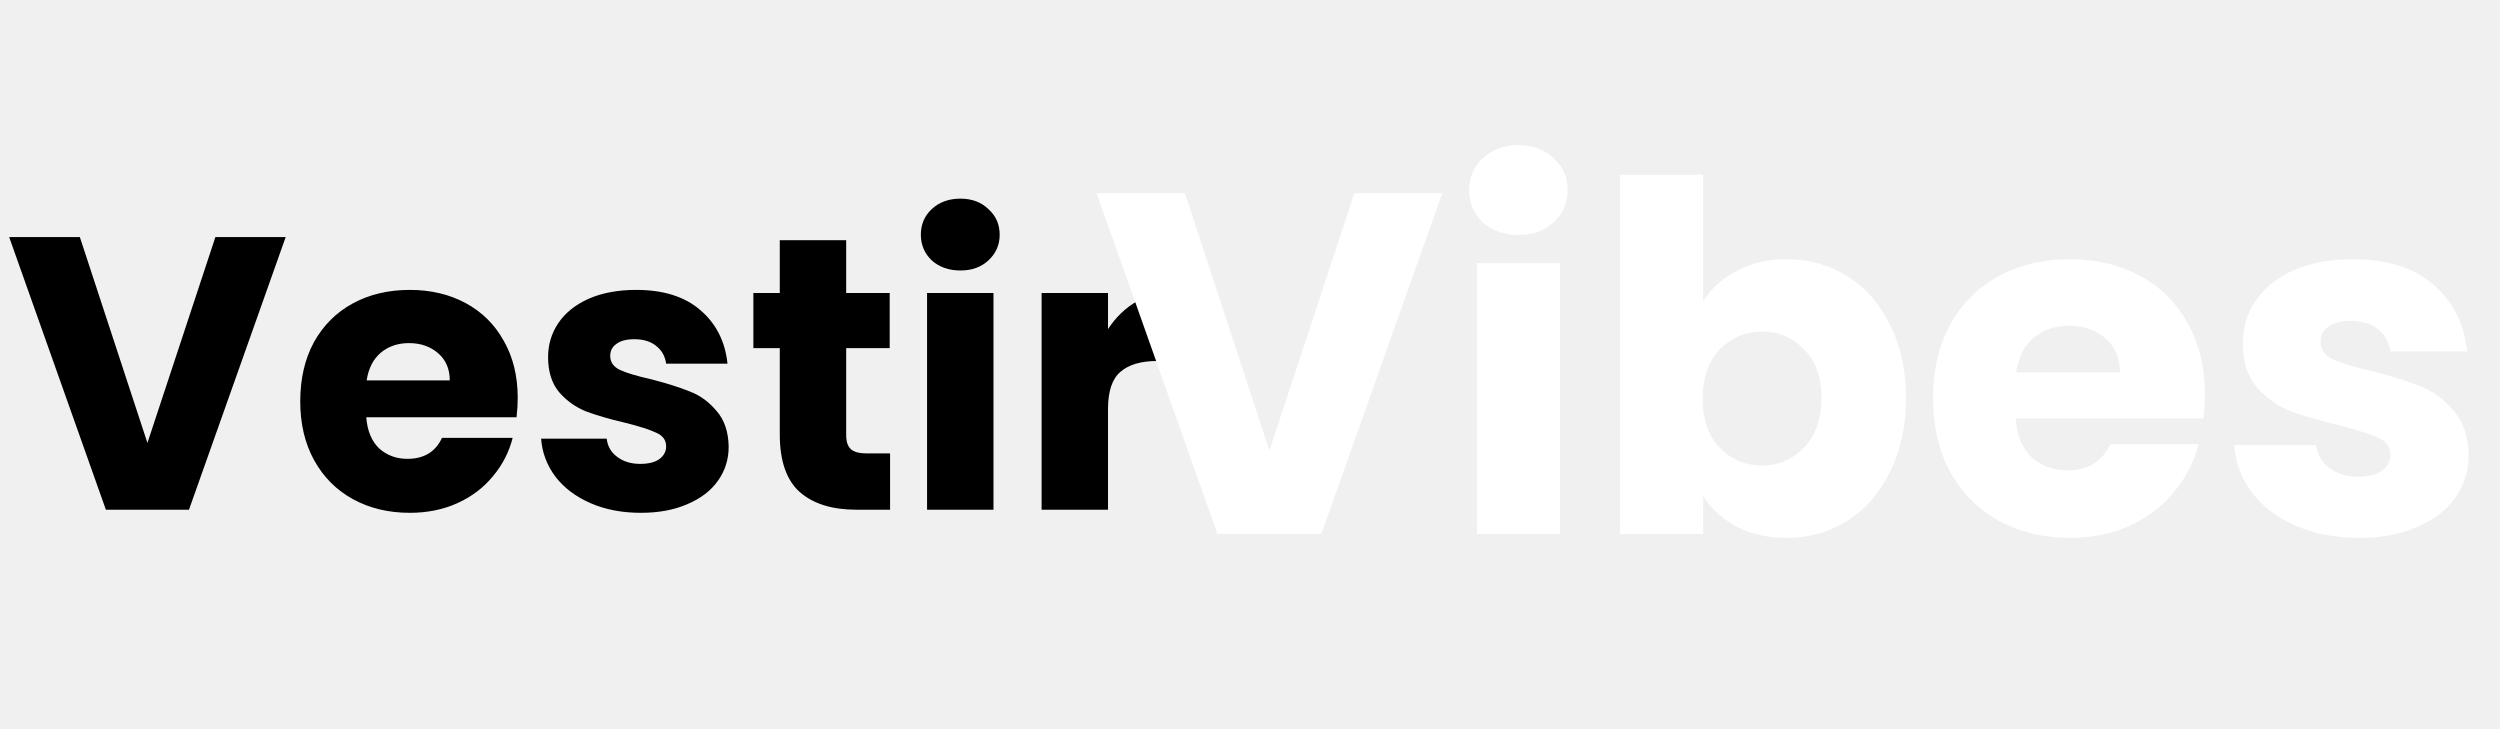
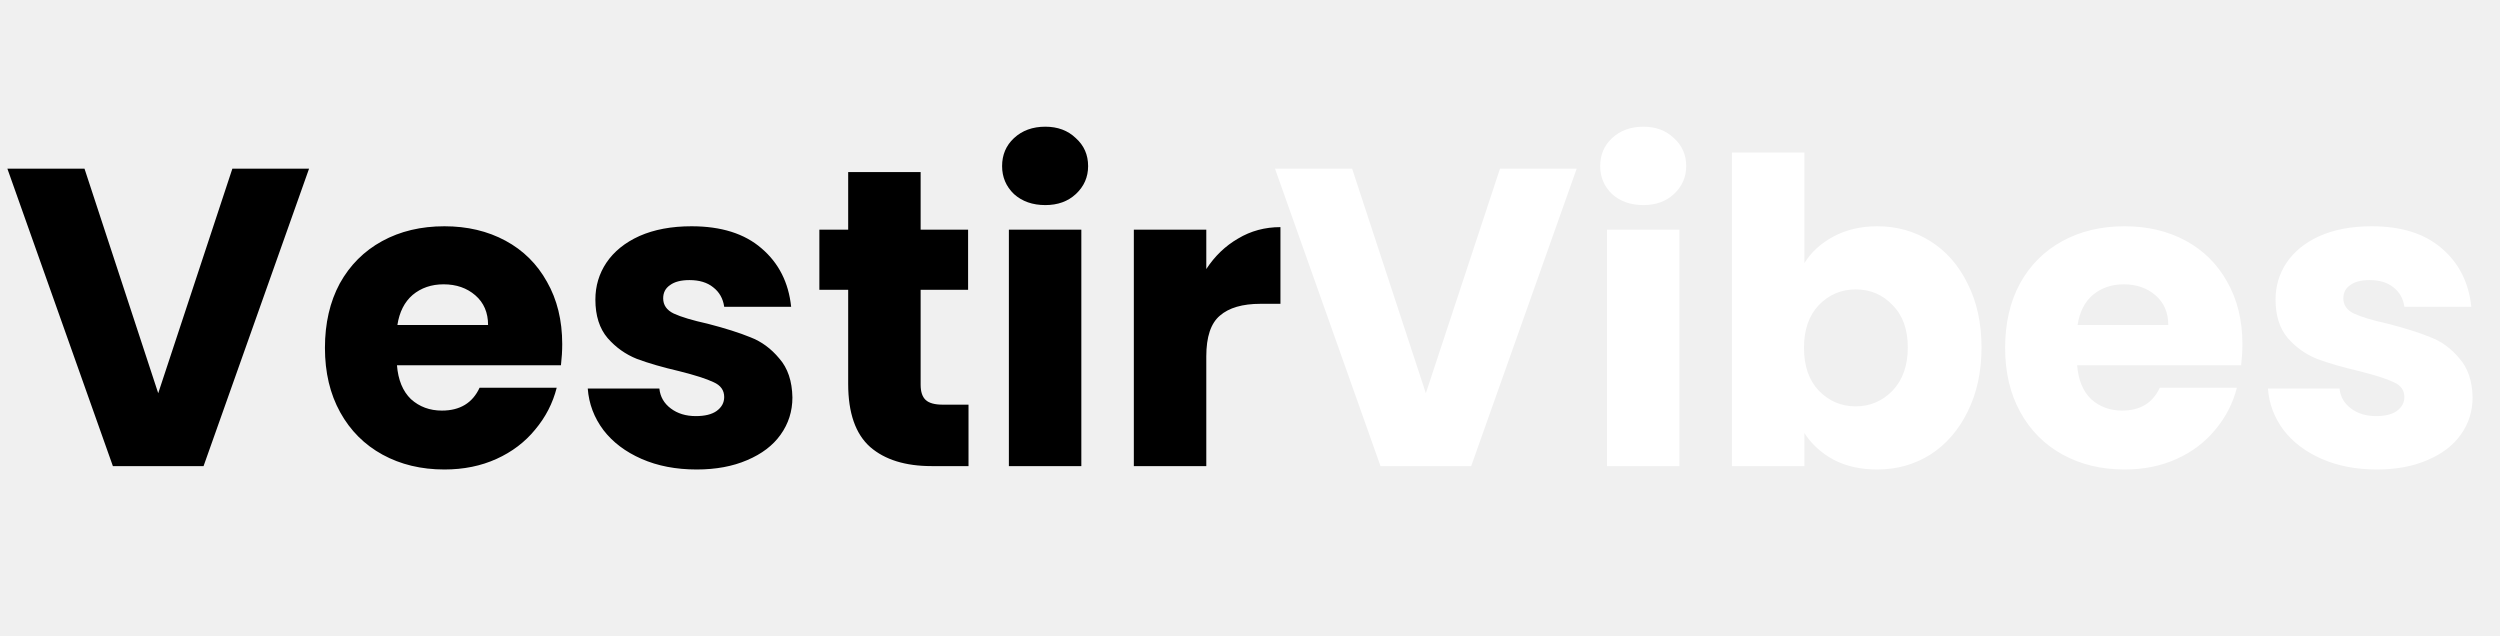
- <svg xmlns="http://www.w3.org/2000/svg" width="103" height="30" viewBox="0 0 103 30" fill="none">
-   <path d="M11.77 9.768L7.786 21H4.362L0.378 9.768H3.29L6.074 18.248L8.874 9.768H11.77ZM21.33 16.392C21.33 16.648 21.314 16.915 21.282 17.192H15.09C15.133 17.747 15.309 18.173 15.618 18.472C15.938 18.76 16.327 18.904 16.786 18.904C17.468 18.904 17.943 18.616 18.21 18.04H21.122C20.973 18.627 20.701 19.155 20.306 19.624C19.922 20.093 19.436 20.461 18.85 20.728C18.263 20.995 17.607 21.128 16.882 21.128C16.007 21.128 15.229 20.941 14.546 20.568C13.863 20.195 13.33 19.661 12.946 18.968C12.562 18.275 12.37 17.464 12.37 16.536C12.37 15.608 12.556 14.797 12.93 14.104C13.314 13.411 13.847 12.877 14.53 12.504C15.213 12.131 15.996 11.944 16.882 11.944C17.746 11.944 18.514 12.125 19.186 12.488C19.858 12.851 20.381 13.368 20.754 14.04C21.138 14.712 21.33 15.496 21.33 16.392ZM18.53 15.672C18.53 15.203 18.37 14.829 18.05 14.552C17.73 14.275 17.33 14.136 16.85 14.136C16.391 14.136 16.002 14.269 15.682 14.536C15.373 14.803 15.181 15.181 15.106 15.672H18.53ZM26.405 21.128C25.627 21.128 24.933 20.995 24.325 20.728C23.717 20.461 23.237 20.099 22.885 19.64C22.533 19.171 22.336 18.648 22.293 18.072H24.997C25.029 18.381 25.173 18.632 25.429 18.824C25.685 19.016 26 19.112 26.373 19.112C26.715 19.112 26.976 19.048 27.157 18.92C27.349 18.781 27.445 18.605 27.445 18.392C27.445 18.136 27.312 17.949 27.045 17.832C26.779 17.704 26.347 17.565 25.749 17.416C25.109 17.267 24.576 17.112 24.149 16.952C23.723 16.781 23.355 16.52 23.045 16.168C22.736 15.805 22.581 15.32 22.581 14.712C22.581 14.2 22.72 13.736 22.997 13.32C23.285 12.893 23.701 12.557 24.245 12.312C24.8 12.067 25.456 11.944 26.213 11.944C27.333 11.944 28.213 12.221 28.853 12.776C29.504 13.331 29.877 14.067 29.973 14.984H27.445C27.403 14.675 27.264 14.429 27.029 14.248C26.805 14.067 26.507 13.976 26.133 13.976C25.813 13.976 25.568 14.04 25.397 14.168C25.227 14.285 25.141 14.451 25.141 14.664C25.141 14.92 25.275 15.112 25.541 15.24C25.819 15.368 26.245 15.496 26.821 15.624C27.483 15.795 28.021 15.965 28.437 16.136C28.853 16.296 29.216 16.563 29.525 16.936C29.845 17.299 30.011 17.789 30.021 18.408C30.021 18.931 29.872 19.4 29.573 19.816C29.285 20.221 28.864 20.541 28.309 20.776C27.765 21.011 27.131 21.128 26.405 21.128ZM36.671 18.68V21H35.279C34.287 21 33.514 20.76 32.959 20.28C32.404 19.789 32.127 18.995 32.127 17.896V14.344H31.039V12.072H32.127V9.896H34.863V12.072H36.655V14.344H34.863V17.928C34.863 18.195 34.927 18.387 35.055 18.504C35.183 18.621 35.397 18.68 35.695 18.68H36.671ZM39.571 11.144C39.091 11.144 38.697 11.005 38.387 10.728C38.089 10.44 37.939 10.088 37.939 9.672C37.939 9.245 38.089 8.893 38.387 8.616C38.697 8.328 39.091 8.184 39.571 8.184C40.041 8.184 40.425 8.328 40.723 8.616C41.032 8.893 41.187 9.245 41.187 9.672C41.187 10.088 41.032 10.44 40.723 10.728C40.425 11.005 40.041 11.144 39.571 11.144ZM40.931 12.072V21H38.195V12.072H40.931ZM45.65 13.56C45.97 13.069 46.37 12.685 46.85 12.408C47.33 12.12 47.863 11.976 48.45 11.976V14.872H47.698C47.015 14.872 46.503 15.021 46.162 15.32C45.821 15.608 45.65 16.12 45.65 16.856V21H42.914V12.072H45.65V13.56Z" fill="black" />
-   <path d="M59.42 7.96L54.44 22H50.16L45.18 7.96H48.82L52.3 18.56L55.8 7.96H59.42ZM62.569 9.68C61.969 9.68 61.476 9.507 61.089 9.16C60.716 8.8 60.529 8.36 60.529 7.84C60.529 7.307 60.716 6.867 61.089 6.52C61.476 6.16 61.969 5.98 62.569 5.98C63.156 5.98 63.636 6.16 64.009 6.52C64.396 6.867 64.589 7.307 64.589 7.84C64.589 8.36 64.396 8.8 64.009 9.16C63.636 9.507 63.156 9.68 62.569 9.68ZM64.269 10.84V22H60.849V10.84H64.269ZM70.168 12.42C70.488 11.9 70.948 11.48 71.548 11.16C72.148 10.84 72.835 10.68 73.608 10.68C74.528 10.68 75.361 10.913 76.108 11.38C76.855 11.847 77.441 12.513 77.868 13.38C78.308 14.247 78.528 15.253 78.528 16.4C78.528 17.547 78.308 18.56 77.868 19.44C77.441 20.307 76.855 20.98 76.108 21.46C75.361 21.927 74.528 22.16 73.608 22.16C72.821 22.16 72.135 22.007 71.548 21.7C70.961 21.38 70.501 20.96 70.168 20.44V22H66.748V7.2H70.168V12.42ZM75.048 16.4C75.048 15.547 74.808 14.88 74.328 14.4C73.861 13.907 73.281 13.66 72.588 13.66C71.908 13.66 71.328 13.907 70.848 14.4C70.381 14.893 70.148 15.567 70.148 16.42C70.148 17.273 70.381 17.947 70.848 18.44C71.328 18.933 71.908 19.18 72.588 19.18C73.268 19.18 73.848 18.933 74.328 18.44C74.808 17.933 75.048 17.253 75.048 16.4ZM90.842 16.24C90.842 16.56 90.822 16.893 90.782 17.24H83.042C83.095 17.933 83.315 18.467 83.702 18.84C84.102 19.2 84.589 19.38 85.162 19.38C86.015 19.38 86.609 19.02 86.942 18.3H90.582C90.395 19.033 90.055 19.693 89.562 20.28C89.082 20.867 88.475 21.327 87.742 21.66C87.009 21.993 86.189 22.16 85.282 22.16C84.189 22.16 83.215 21.927 82.362 21.46C81.509 20.993 80.842 20.327 80.362 19.46C79.882 18.593 79.642 17.58 79.642 16.42C79.642 15.26 79.875 14.247 80.342 13.38C80.822 12.513 81.489 11.847 82.342 11.38C83.195 10.913 84.175 10.68 85.282 10.68C86.362 10.68 87.322 10.907 88.162 11.36C89.002 11.813 89.655 12.46 90.122 13.3C90.602 14.14 90.842 15.12 90.842 16.24ZM87.342 15.34C87.342 14.753 87.142 14.287 86.742 13.94C86.342 13.593 85.842 13.42 85.242 13.42C84.669 13.42 84.182 13.587 83.782 13.92C83.395 14.253 83.155 14.727 83.062 15.34H87.342ZM97.186 22.16C96.213 22.16 95.346 21.993 94.586 21.66C93.826 21.327 93.226 20.873 92.786 20.3C92.346 19.713 92.1 19.06 92.046 18.34H95.426C95.466 18.727 95.646 19.04 95.966 19.28C96.286 19.52 96.68 19.64 97.146 19.64C97.573 19.64 97.9 19.56 98.126 19.4C98.366 19.227 98.486 19.007 98.486 18.74C98.486 18.42 98.32 18.187 97.986 18.04C97.653 17.88 97.113 17.707 96.366 17.52C95.566 17.333 94.9 17.14 94.366 16.94C93.833 16.727 93.373 16.4 92.986 15.96C92.6 15.507 92.406 14.9 92.406 14.14C92.406 13.5 92.58 12.92 92.926 12.4C93.286 11.867 93.806 11.447 94.486 11.14C95.18 10.833 96 10.68 96.946 10.68C98.346 10.68 99.446 11.027 100.246 11.72C101.06 12.413 101.526 13.333 101.646 14.48H98.486C98.433 14.093 98.26 13.787 97.966 13.56C97.686 13.333 97.313 13.22 96.846 13.22C96.446 13.22 96.14 13.3 95.926 13.46C95.713 13.607 95.606 13.813 95.606 14.08C95.606 14.4 95.773 14.64 96.106 14.8C96.453 14.96 96.986 15.12 97.706 15.28C98.533 15.493 99.206 15.707 99.726 15.92C100.246 16.12 100.7 16.453 101.086 16.92C101.486 17.373 101.693 17.987 101.706 18.76C101.706 19.413 101.52 20 101.146 20.52C100.786 21.027 100.26 21.427 99.566 21.72C98.886 22.013 98.093 22.16 97.186 22.16Z" fill="white" />
+ <svg xmlns="http://www.w3.org/2000/svg" width="118" height="30" viewBox="0 0 118 30" fill="none">
+   <path d="M14.588 7.96L9.608 22H5.328L0.348 7.96H3.988L7.468 18.56L10.968 7.96H14.588ZM26.537 16.24C26.537 16.56 26.517 16.893 26.477 17.24H18.737C18.791 17.933 19.011 18.467 19.397 18.84C19.797 19.2 20.284 19.38 20.857 19.38C21.711 19.38 22.304 19.02 22.637 18.3H26.277C26.091 19.033 25.751 19.693 25.257 20.28C24.777 20.867 24.171 21.327 23.437 21.66C22.704 21.993 21.884 22.16 20.977 22.16C19.884 22.16 18.911 21.927 18.057 21.46C17.204 20.993 16.537 20.327 16.057 19.46C15.577 18.593 15.337 17.58 15.337 16.42C15.337 15.26 15.571 14.247 16.037 13.38C16.517 12.513 17.184 11.847 18.037 11.38C18.891 10.913 19.871 10.68 20.977 10.68C22.057 10.68 23.017 10.907 23.857 11.36C24.697 11.813 25.351 12.46 25.817 13.3C26.297 14.14 26.537 15.12 26.537 16.24ZM23.037 15.34C23.037 14.753 22.837 14.287 22.437 13.94C22.037 13.593 21.537 13.42 20.937 13.42C20.364 13.42 19.877 13.587 19.477 13.92C19.091 14.253 18.851 14.727 18.757 15.34H23.037ZM32.882 22.16C31.908 22.16 31.042 21.993 30.282 21.66C29.522 21.327 28.922 20.873 28.482 20.3C28.042 19.713 27.795 19.06 27.742 18.34H31.122C31.162 18.727 31.342 19.04 31.662 19.28C31.982 19.52 32.375 19.64 32.842 19.64C33.268 19.64 33.595 19.56 33.822 19.4C34.062 19.227 34.182 19.007 34.182 18.74C34.182 18.42 34.015 18.187 33.682 18.04C33.348 17.88 32.808 17.707 32.062 17.52C31.262 17.333 30.595 17.14 30.062 16.94C29.528 16.727 29.068 16.4 28.682 15.96C28.295 15.507 28.102 14.9 28.102 14.14C28.102 13.5 28.275 12.92 28.622 12.4C28.982 11.867 29.502 11.447 30.182 11.14C30.875 10.833 31.695 10.68 32.642 10.68C34.042 10.68 35.142 11.027 35.942 11.72C36.755 12.413 37.222 13.333 37.342 14.48H34.182C34.128 14.093 33.955 13.787 33.662 13.56C33.382 13.333 33.008 13.22 32.542 13.22C32.142 13.22 31.835 13.3 31.622 13.46C31.408 13.607 31.302 13.813 31.302 14.08C31.302 14.4 31.468 14.64 31.802 14.8C32.148 14.96 32.682 15.12 33.402 15.28C34.228 15.493 34.902 15.707 35.422 15.92C35.942 16.12 36.395 16.453 36.782 16.92C37.182 17.373 37.388 17.987 37.402 18.76C37.402 19.413 37.215 20 36.842 20.52C36.482 21.027 35.955 21.427 35.262 21.72C34.582 22.013 33.788 22.16 32.882 22.16ZM45.714 19.1V22H43.974C42.734 22 41.767 21.7 41.074 21.1C40.381 20.487 40.034 19.493 40.034 18.12V13.68H38.674V10.84H40.034V8.12H43.454V10.84H45.694V13.68H43.454V18.16C43.454 18.493 43.534 18.733 43.694 18.88C43.854 19.027 44.121 19.1 44.494 19.1H45.714ZM49.339 9.68C48.739 9.68 48.246 9.507 47.859 9.16C47.486 8.8 47.299 8.36 47.299 7.84C47.299 7.307 47.486 6.867 47.859 6.52C48.246 6.16 48.739 5.98 49.339 5.98C49.926 5.98 50.406 6.16 50.779 6.52C51.166 6.867 51.359 7.307 51.359 7.84C51.359 8.36 51.166 8.8 50.779 9.16C50.406 9.507 49.926 9.68 49.339 9.68ZM51.039 10.84V22H47.619V10.84H51.039ZM56.937 12.7C57.337 12.087 57.837 11.607 58.437 11.26C59.037 10.9 59.704 10.72 60.437 10.72V14.34H59.497C58.644 14.34 58.004 14.527 57.577 14.9C57.151 15.26 56.937 15.9 56.937 16.82V22H53.517V10.84H56.937V12.7Z" fill="black" />
+   <path d="M74.42 7.96L69.44 22H65.16L60.18 7.96H63.82L67.3 18.56L70.8 7.96H74.42ZM77.569 9.68C76.969 9.68 76.476 9.507 76.089 9.16C75.716 8.8 75.529 8.36 75.529 7.84C75.529 7.307 75.716 6.867 76.089 6.52C76.476 6.16 76.969 5.98 77.569 5.98C78.156 5.98 78.636 6.16 79.009 6.52C79.396 6.867 79.589 7.307 79.589 7.84C79.589 8.36 79.396 8.8 79.009 9.16C78.636 9.507 78.156 9.68 77.569 9.68ZM79.269 10.84V22H75.849V10.84H79.269ZM85.168 12.42C85.488 11.9 85.948 11.48 86.548 11.16C87.148 10.84 87.835 10.68 88.608 10.68C89.528 10.68 90.361 10.913 91.108 11.38C91.855 11.847 92.441 12.513 92.868 13.38C93.308 14.247 93.528 15.253 93.528 16.4C93.528 17.547 93.308 18.56 92.868 19.44C92.441 20.307 91.855 20.98 91.108 21.46C90.361 21.927 89.528 22.16 88.608 22.16C87.821 22.16 87.135 22.007 86.548 21.7C85.961 21.38 85.501 20.96 85.168 20.44V22H81.748V7.2H85.168V12.42ZM90.048 16.4C90.048 15.547 89.808 14.88 89.328 14.4C88.861 13.907 88.281 13.66 87.588 13.66C86.908 13.66 86.328 13.907 85.848 14.4C85.381 14.893 85.148 15.567 85.148 16.42C85.148 17.273 85.381 17.947 85.848 18.44C86.328 18.933 86.908 19.18 87.588 19.18C88.268 19.18 88.848 18.933 89.328 18.44C89.808 17.933 90.048 17.253 90.048 16.4ZM105.842 16.24C105.842 16.56 105.822 16.893 105.782 17.24H98.042C98.095 17.933 98.315 18.467 98.702 18.84C99.102 19.2 99.589 19.38 100.162 19.38C101.015 19.38 101.609 19.02 101.942 18.3H105.582C105.395 19.033 105.055 19.693 104.562 20.28C104.082 20.867 103.475 21.327 102.742 21.66C102.009 21.993 101.189 22.16 100.282 22.16C99.189 22.16 98.215 21.927 97.362 21.46C96.509 20.993 95.842 20.327 95.362 19.46C94.882 18.593 94.642 17.58 94.642 16.42C94.642 15.26 94.875 14.247 95.342 13.38C95.822 12.513 96.489 11.847 97.342 11.38C98.195 10.913 99.175 10.68 100.282 10.68C101.362 10.68 102.322 10.907 103.162 11.36C104.002 11.813 104.655 12.46 105.122 13.3C105.602 14.14 105.842 15.12 105.842 16.24ZM102.342 15.34C102.342 14.753 102.142 14.287 101.742 13.94C101.342 13.593 100.842 13.42 100.242 13.42C99.669 13.42 99.182 13.587 98.782 13.92C98.395 14.253 98.155 14.727 98.062 15.34H102.342ZM112.186 22.16C111.213 22.16 110.346 21.993 109.586 21.66C108.826 21.327 108.226 20.873 107.786 20.3C107.346 19.713 107.1 19.06 107.046 18.34H110.426C110.466 18.727 110.646 19.04 110.966 19.28C111.286 19.52 111.68 19.64 112.146 19.64C112.573 19.64 112.9 19.56 113.126 19.4C113.366 19.227 113.486 19.007 113.486 18.74C113.486 18.42 113.32 18.187 112.986 18.04C112.653 17.88 112.113 17.707 111.366 17.52C110.566 17.333 109.9 17.14 109.366 16.94C108.833 16.727 108.373 16.4 107.986 15.96C107.6 15.507 107.406 14.9 107.406 14.14C107.406 13.5 107.58 12.92 107.926 12.4C108.286 11.867 108.806 11.447 109.486 11.14C110.18 10.833 111 10.68 111.946 10.68C113.346 10.68 114.446 11.027 115.246 11.72C116.06 12.413 116.526 13.333 116.646 14.48H113.486C113.433 14.093 113.26 13.787 112.966 13.56C112.686 13.333 112.313 13.22 111.846 13.22C111.446 13.22 111.14 13.3 110.926 13.46C110.713 13.607 110.606 13.813 110.606 14.08C110.606 14.4 110.773 14.64 111.106 14.8C111.453 14.96 111.986 15.12 112.706 15.28C113.533 15.493 114.206 15.707 114.726 15.92C115.246 16.12 115.7 16.453 116.086 16.92C116.486 17.373 116.693 17.987 116.706 18.76C116.706 19.413 116.52 20 116.146 20.52C115.786 21.027 115.26 21.427 114.566 21.72C113.886 22.013 113.093 22.16 112.186 22.16Z" fill="white" />
</svg>
